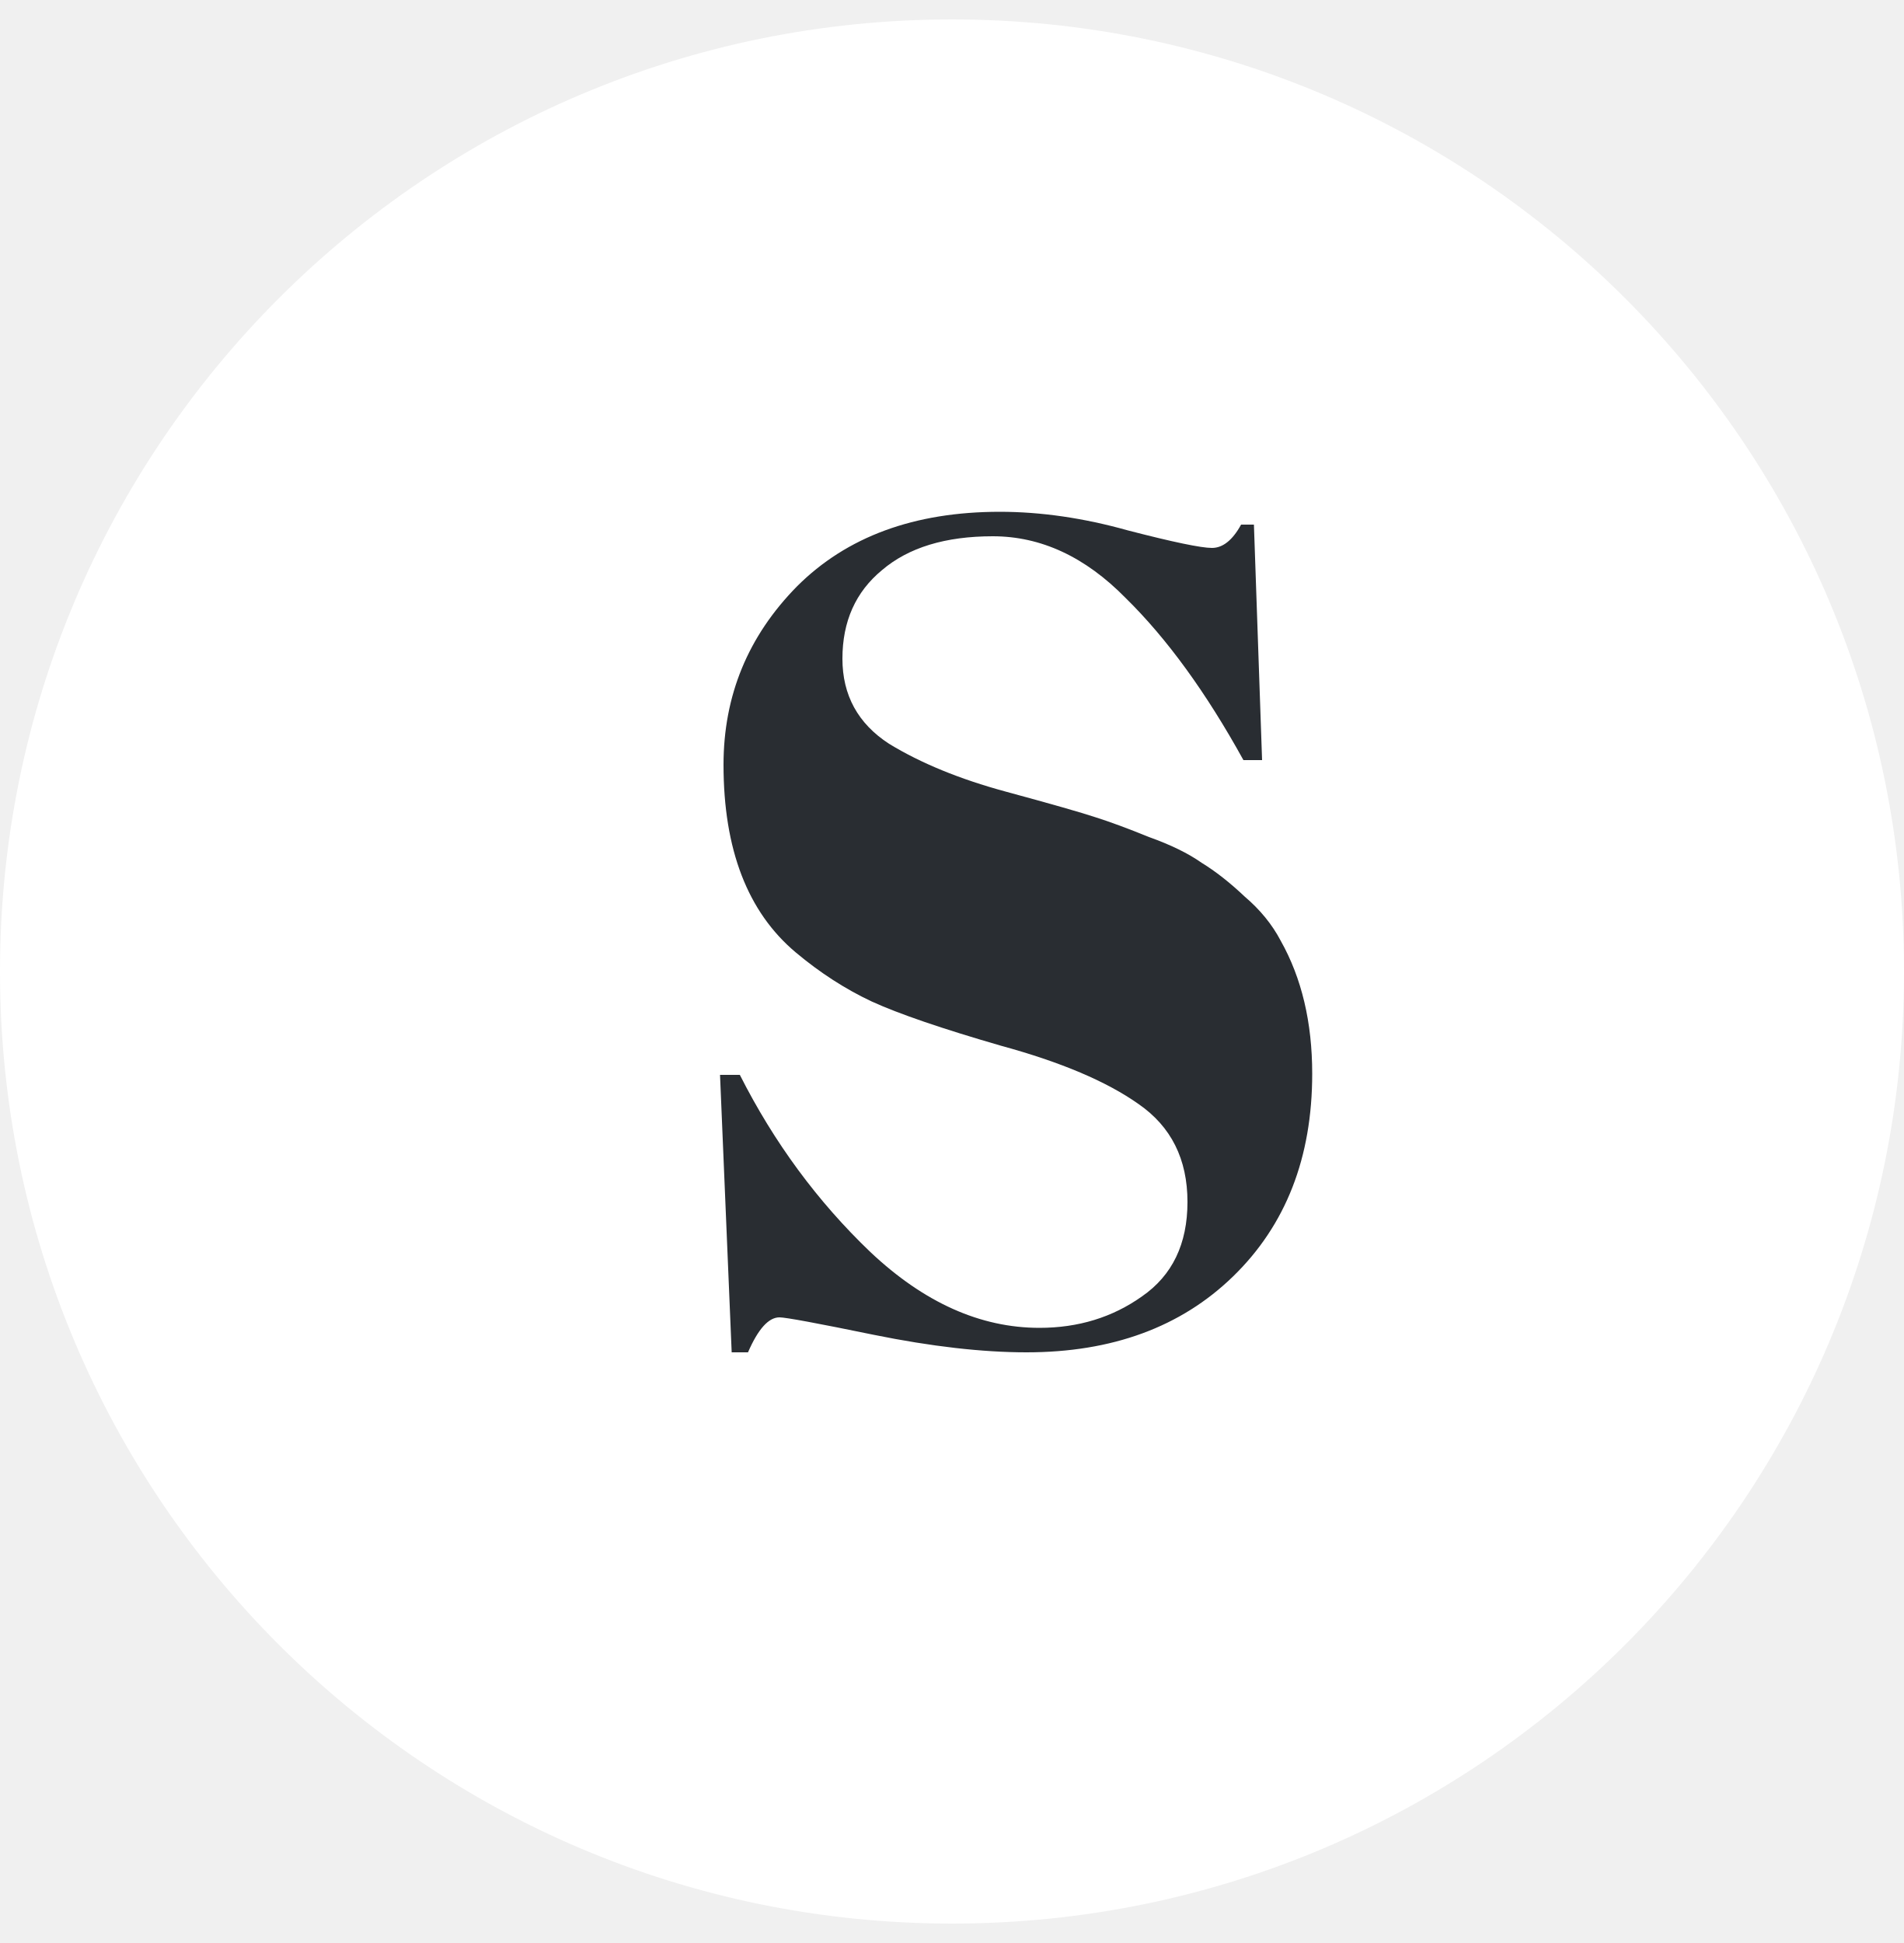
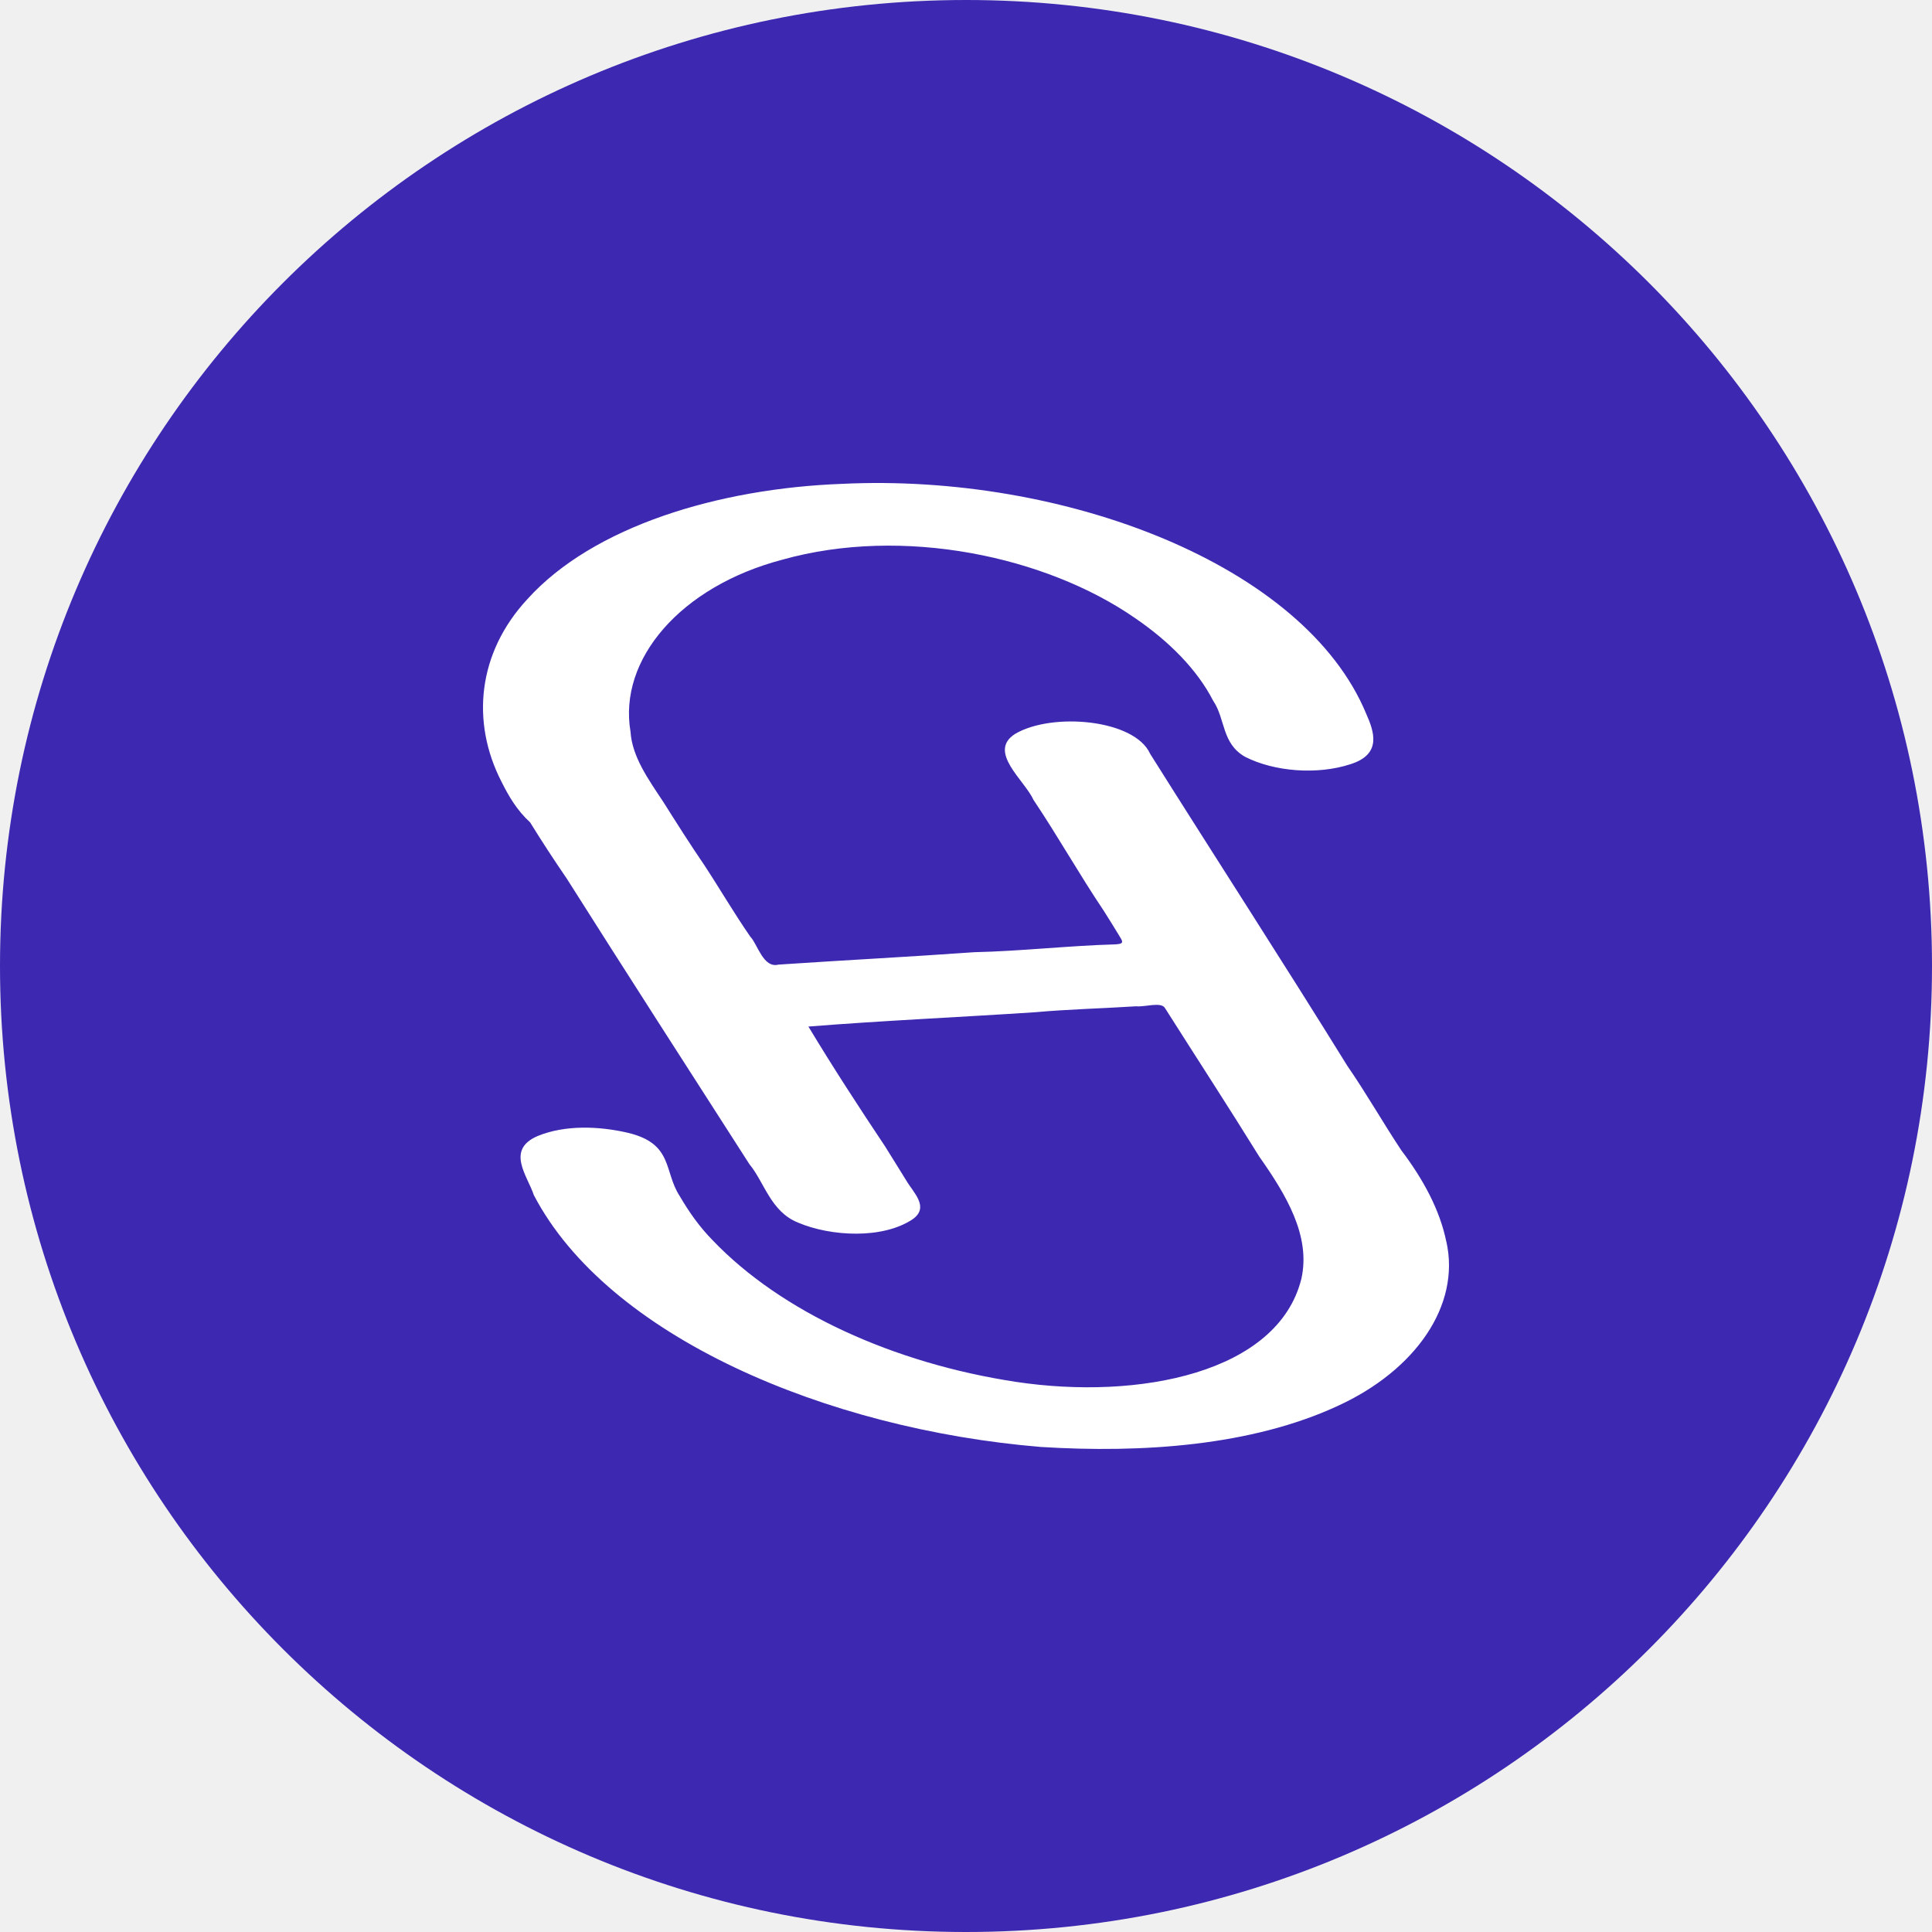
- <svg xmlns="http://www.w3.org/2000/svg" width="49" height="50" viewBox="0 0 49 50" fill="none">
-   <circle cx="24.5" cy="25" r="24.5" fill="white" />
-   <path d="M26.75 34.17C27.75 34.17 28.63 33.9 29.39 33.36C30.17 32.82 30.56 32.01 30.56 30.93C30.56 29.83 30.14 28.99 29.3 28.41C28.48 27.83 27.3 27.33 25.76 26.91C24.24 26.47 23.13 26.09 22.43 25.77C21.75 25.45 21.1 25.03 20.48 24.51C19.24 23.47 18.62 21.86 18.62 19.68C18.62 17.9 19.25 16.37 20.51 15.09C21.79 13.81 23.53 13.17 25.73 13.17C26.79 13.17 27.89 13.33 29.03 13.65C30.19 13.95 30.91 14.1 31.19 14.1C31.47 14.1 31.72 13.9 31.94 13.5H32.27L32.48 19.56H32C31.04 17.82 30.03 16.43 28.97 15.39C27.93 14.33 26.79 13.8 25.55 13.8C24.33 13.8 23.38 14.09 22.7 14.67C22.02 15.23 21.68 15.99 21.68 16.95C21.68 17.89 22.08 18.62 22.88 19.14C23.7 19.64 24.7 20.05 25.88 20.37C27.06 20.69 27.83 20.91 28.19 21.03C28.57 21.15 29.03 21.32 29.57 21.54C30.13 21.74 30.58 21.96 30.92 22.2C31.28 22.42 31.65 22.71 32.03 23.07C32.43 23.41 32.74 23.79 32.96 24.21C33.5 25.17 33.77 26.31 33.77 27.63C33.77 29.79 33.09 31.53 31.73 32.85C30.39 34.15 28.62 34.8 26.42 34.8C25.28 34.8 23.97 34.65 22.49 34.35C21.03 34.05 20.22 33.9 20.06 33.9C19.78 33.9 19.51 34.2 19.25 34.8H18.83L18.53 27.66H19.04C19.92 29.4 21.04 30.92 22.4 32.22C23.78 33.52 25.23 34.17 26.75 34.17Z" fill="#292D32" />
+ <svg xmlns="http://www.w3.org/2000/svg" width="2109" height="2109" viewBox="0 0 2109 2109" fill="none">
+   <path d="M2109 1054.5C2109 1636.88 1636.88 2109 1054.5 2109C472.116 2109 0 1636.88 0 1054.5C0 472.116 472.116 0 1054.5 0C1636.88 0 2109 472.116 2109 1054.5Z" fill="#3C28B1" />
+   <path d="M1578.86 1355.6C1571.74 1320.55 1553.42 1287 1529.65 1255.63C1509.37 1225.06 1491.7 1193.78 1470.73 1163.44C1400.26 1049.56 1326.92 936.419 1255.5 822.856C1238.66 785.166 1148.64 777.244 1108.19 801.084C1077.42 820.54 1118.56 851.734 1128.04 872.982C1154.9 912.943 1177.86 954.041 1204.75 994.016C1211.1 1004.05 1217.38 1014.11 1223.45 1024.23C1226.39 1029.14 1225.24 1030.45 1217.38 1030.88C1165.85 1032.36 1114.97 1038.27 1063.4 1039.44C991.938 1044.54 920.972 1048.19 849.747 1052.98C833.075 1057.25 826.769 1030.23 819.145 1022.62C801.285 996.856 785.93 970.38 768.847 944.4C753.233 921.536 738.591 898.38 723.97 875.21C707.751 850.744 690.02 826.045 688.292 798.797C674.73 719.676 743.104 640.161 853.829 611.02C985.956 573.87 1141.99 607.423 1239.04 674.705C1276.36 700.205 1306.9 731.02 1324.31 764.967C1337.83 784.744 1333.42 811.773 1359.42 826.293C1391.26 842.385 1437.95 846.04 1473.99 834.273C1508.87 823.395 1499.99 798.564 1491.33 779.079C1423.84 616.35 1161.32 516.432 919.072 528.185C784.677 533.18 647.54 574.437 575.689 654.054C521.223 712.729 514.096 788.195 547.246 852.972C555.107 868.73 563.94 884.196 578.712 897.769C591.411 918.332 604.714 938.706 618.579 958.919C684.448 1063.02 751.332 1166.85 818.022 1270.77C834.5 1290.73 841.217 1322.49 870.977 1334.55C907.431 1350.03 963.733 1352.63 996.085 1331.05C1014.96 1317.87 997.272 1302.14 989.368 1288.76C981.507 1276.29 974.013 1263.73 966.087 1251.29C937.191 1208.02 908.965 1164.58 882.466 1120.6C964.619 1114.05 1047.74 1110.41 1130.31 1104.94C1166.65 1101.68 1203.63 1100.85 1240.19 1098.48C1249.3 1099.48 1267.23 1093.42 1271.53 1100.14C1305.86 1154.28 1340.96 1208.21 1374.63 1262.56C1403.87 1304.12 1431.17 1349.17 1420.56 1396.12C1394.91 1498.51 1243.64 1528.7 1108.97 1508.46C975.05 1488.1 852.706 1432.12 778.069 1354.03C763.232 1338.94 751.915 1322.62 742.068 1305.77C724.358 1278.8 735.394 1248.46 685.399 1236.57C653.803 1229.21 616.722 1227.87 587.005 1240.06C551.674 1255.12 575.84 1283.52 582.729 1304.58C663.392 1458.96 901.946 1560.12 1135.99 1579.5C1246.93 1586.49 1366.33 1578.23 1460.26 1534.75C1545.56 1495.66 1594.33 1424.82 1578.93 1355.62L1578.86 1355.6Z" fill="white" />
</svg>
